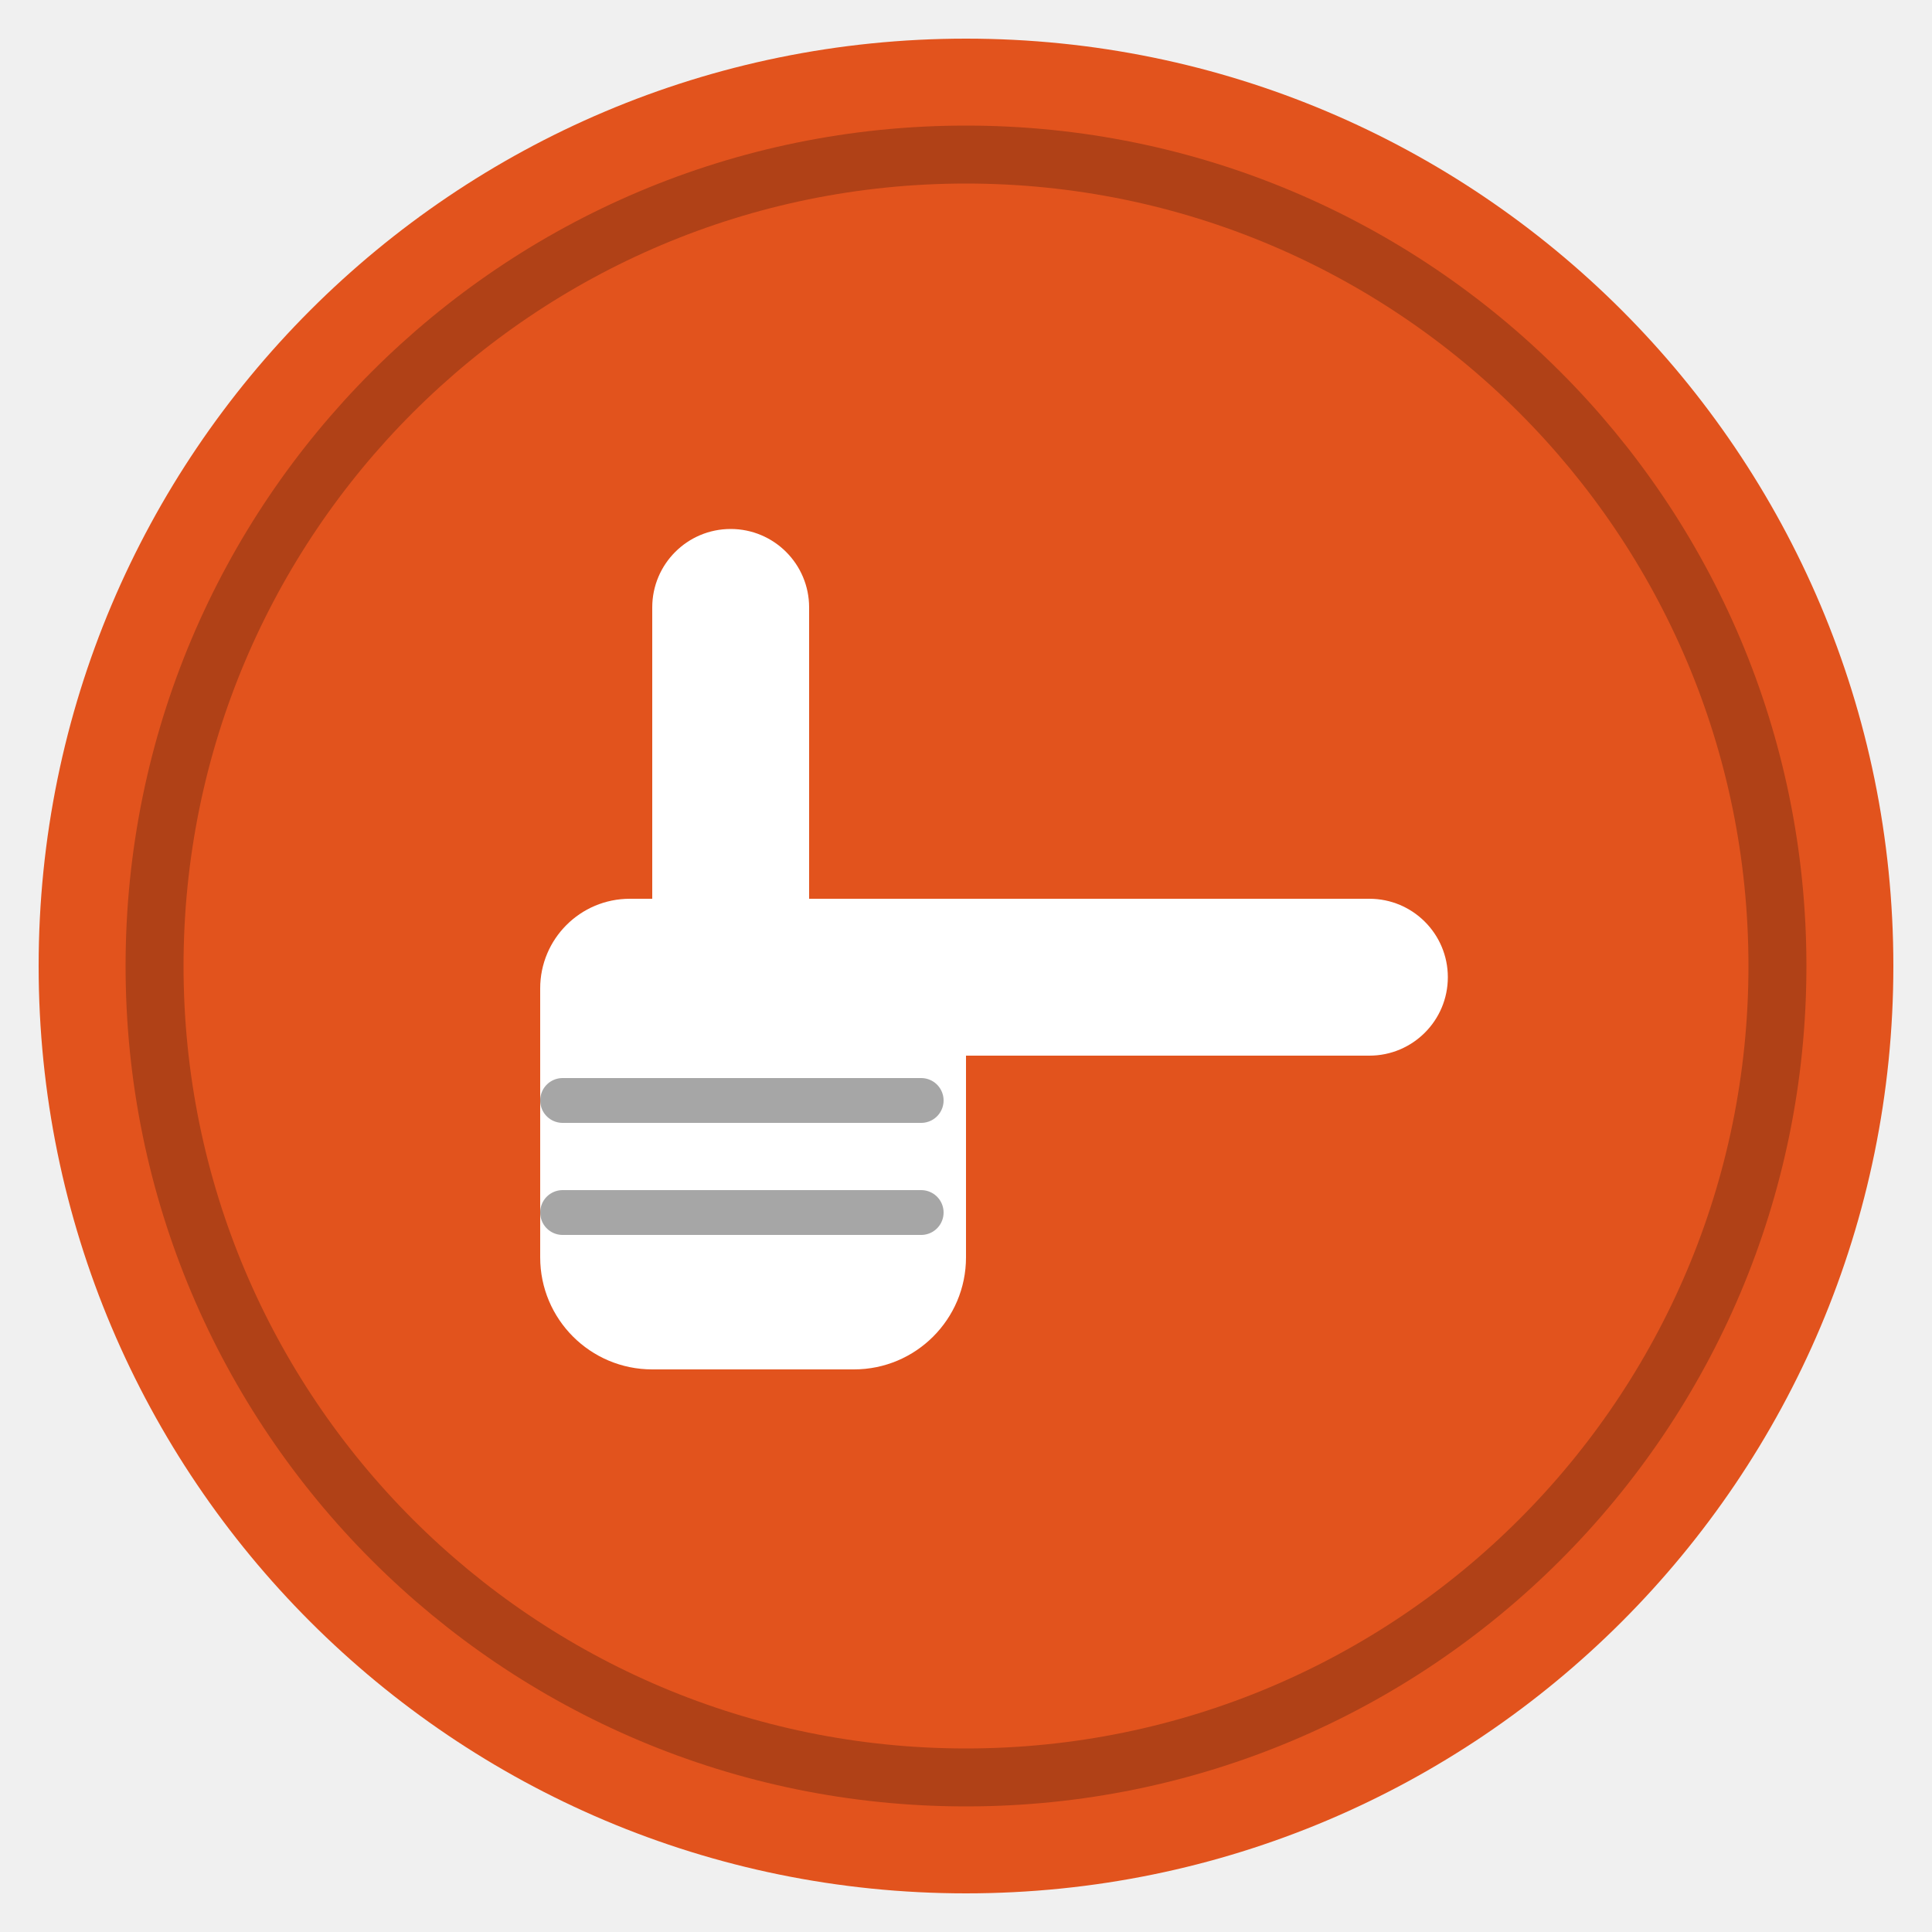
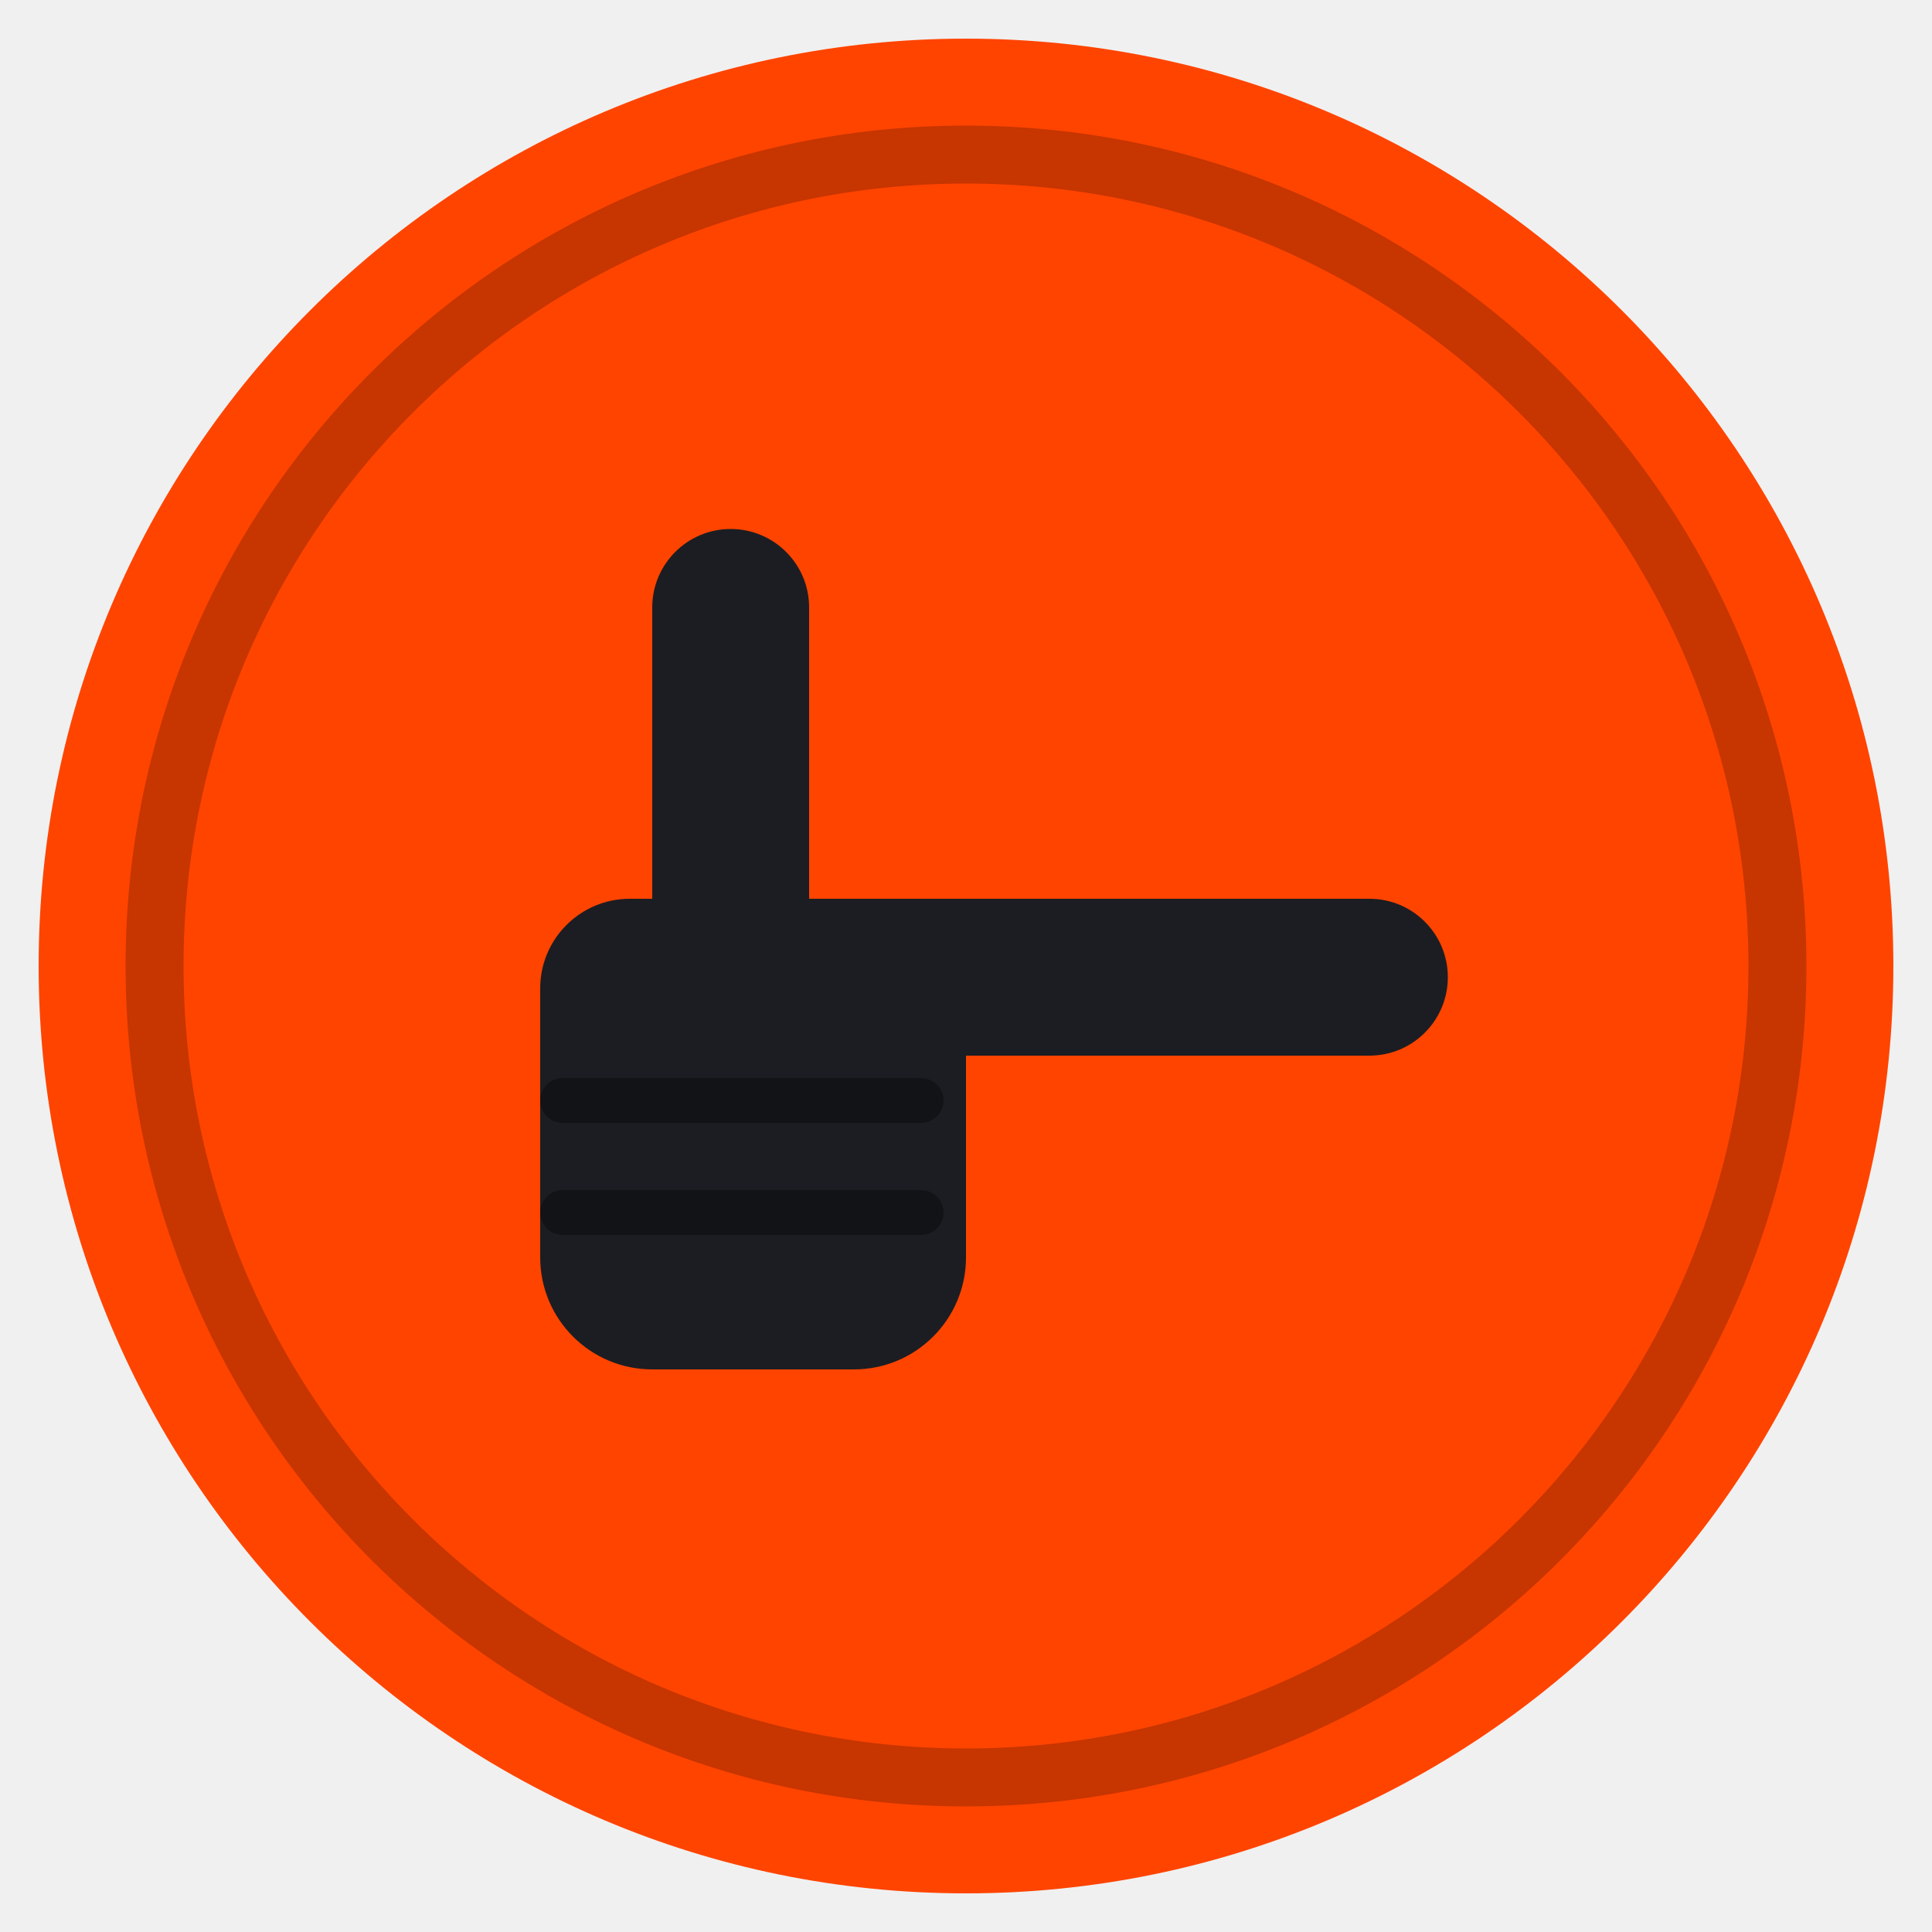
<svg xmlns="http://www.w3.org/2000/svg" viewBox="0 0 100 100">
-   <circle cx="50" cy="50" r="48" fill="#e2531d" />
+   <circle cx="50" cy="50" r="48" fill="#ff4400" />
  <circle cx="50" cy="50" r="42" fill="none" stroke="#000" stroke-opacity=".22" stroke-width="3" />
  <g transform="translate(21 21) scale(.58)">
-     <g fill="#fff" color="#fff">
+     <g fill="#1c1d22" color="#1c1d22">
      <path d="M20 44h22a8 8 0 0 1 8 8v24a10 10 0 0 1-10 10H22A10 10 0 0 1 12 76V52a8 8 0 0 1 8-8z" fill-rule="nonzero" />
      <path d="M38 44h48a7 7 0 0 1 0 14H38z" fill-rule="nonzero" />
      <path d="M22 18a7 7 0 0 1 14 0v28H22z" fill-rule="nonzero" />
      <path d="M14 62h32M14 72h32" fill="none" stroke="#000" stroke-opacity=".35" stroke-width="4" stroke-linecap="round" stroke-linejoin="round" />
    </g>
  </g>
</svg>
